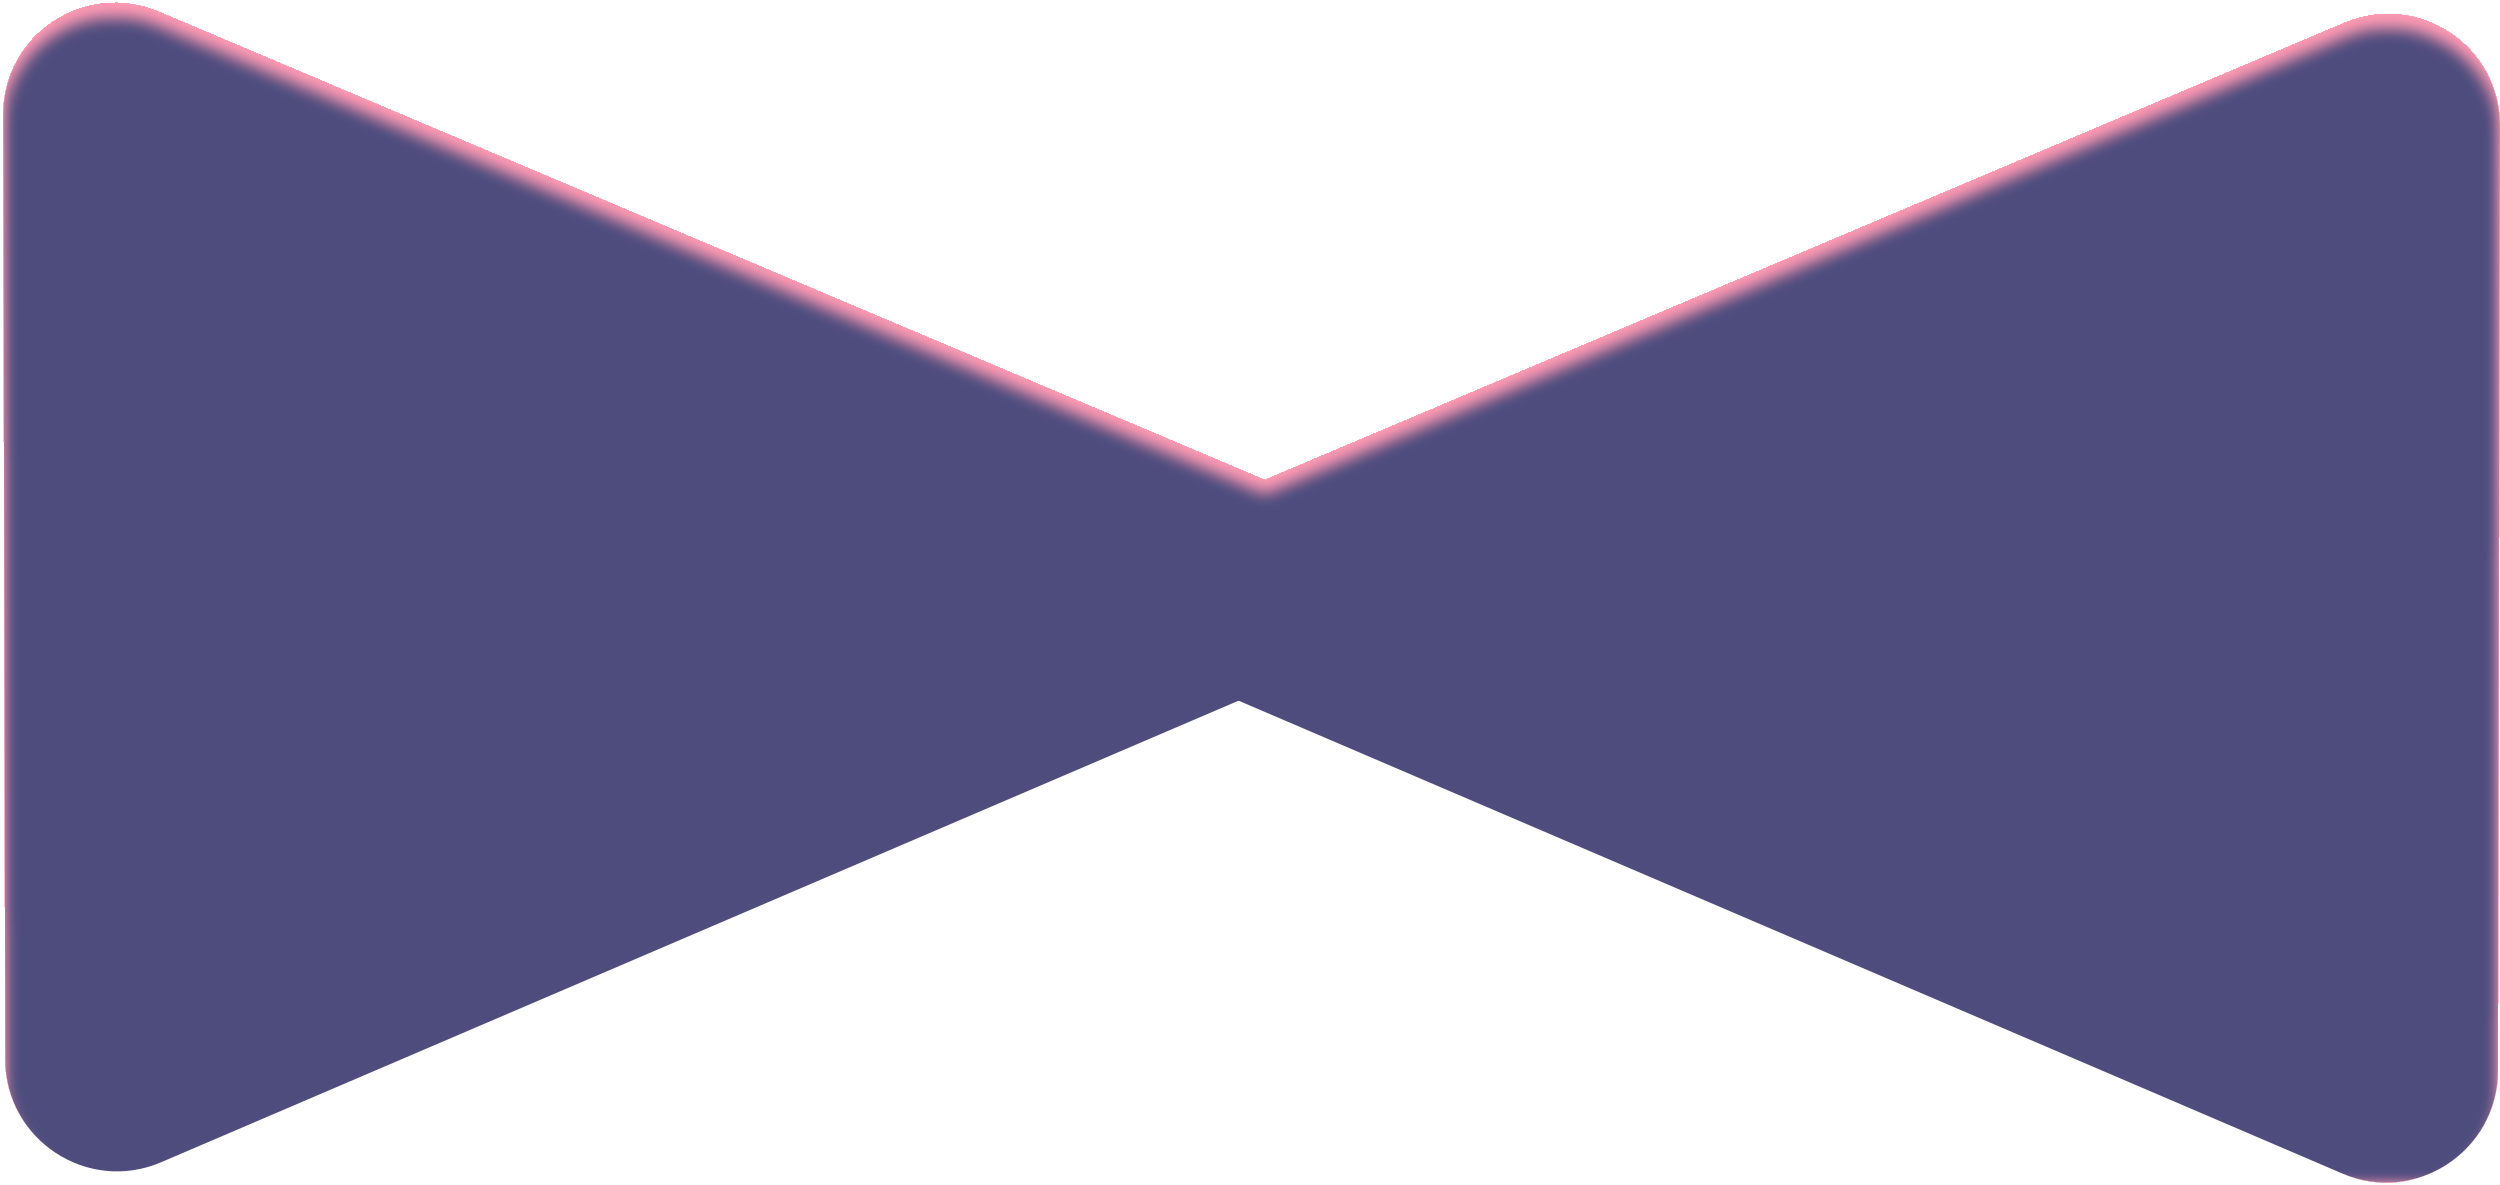
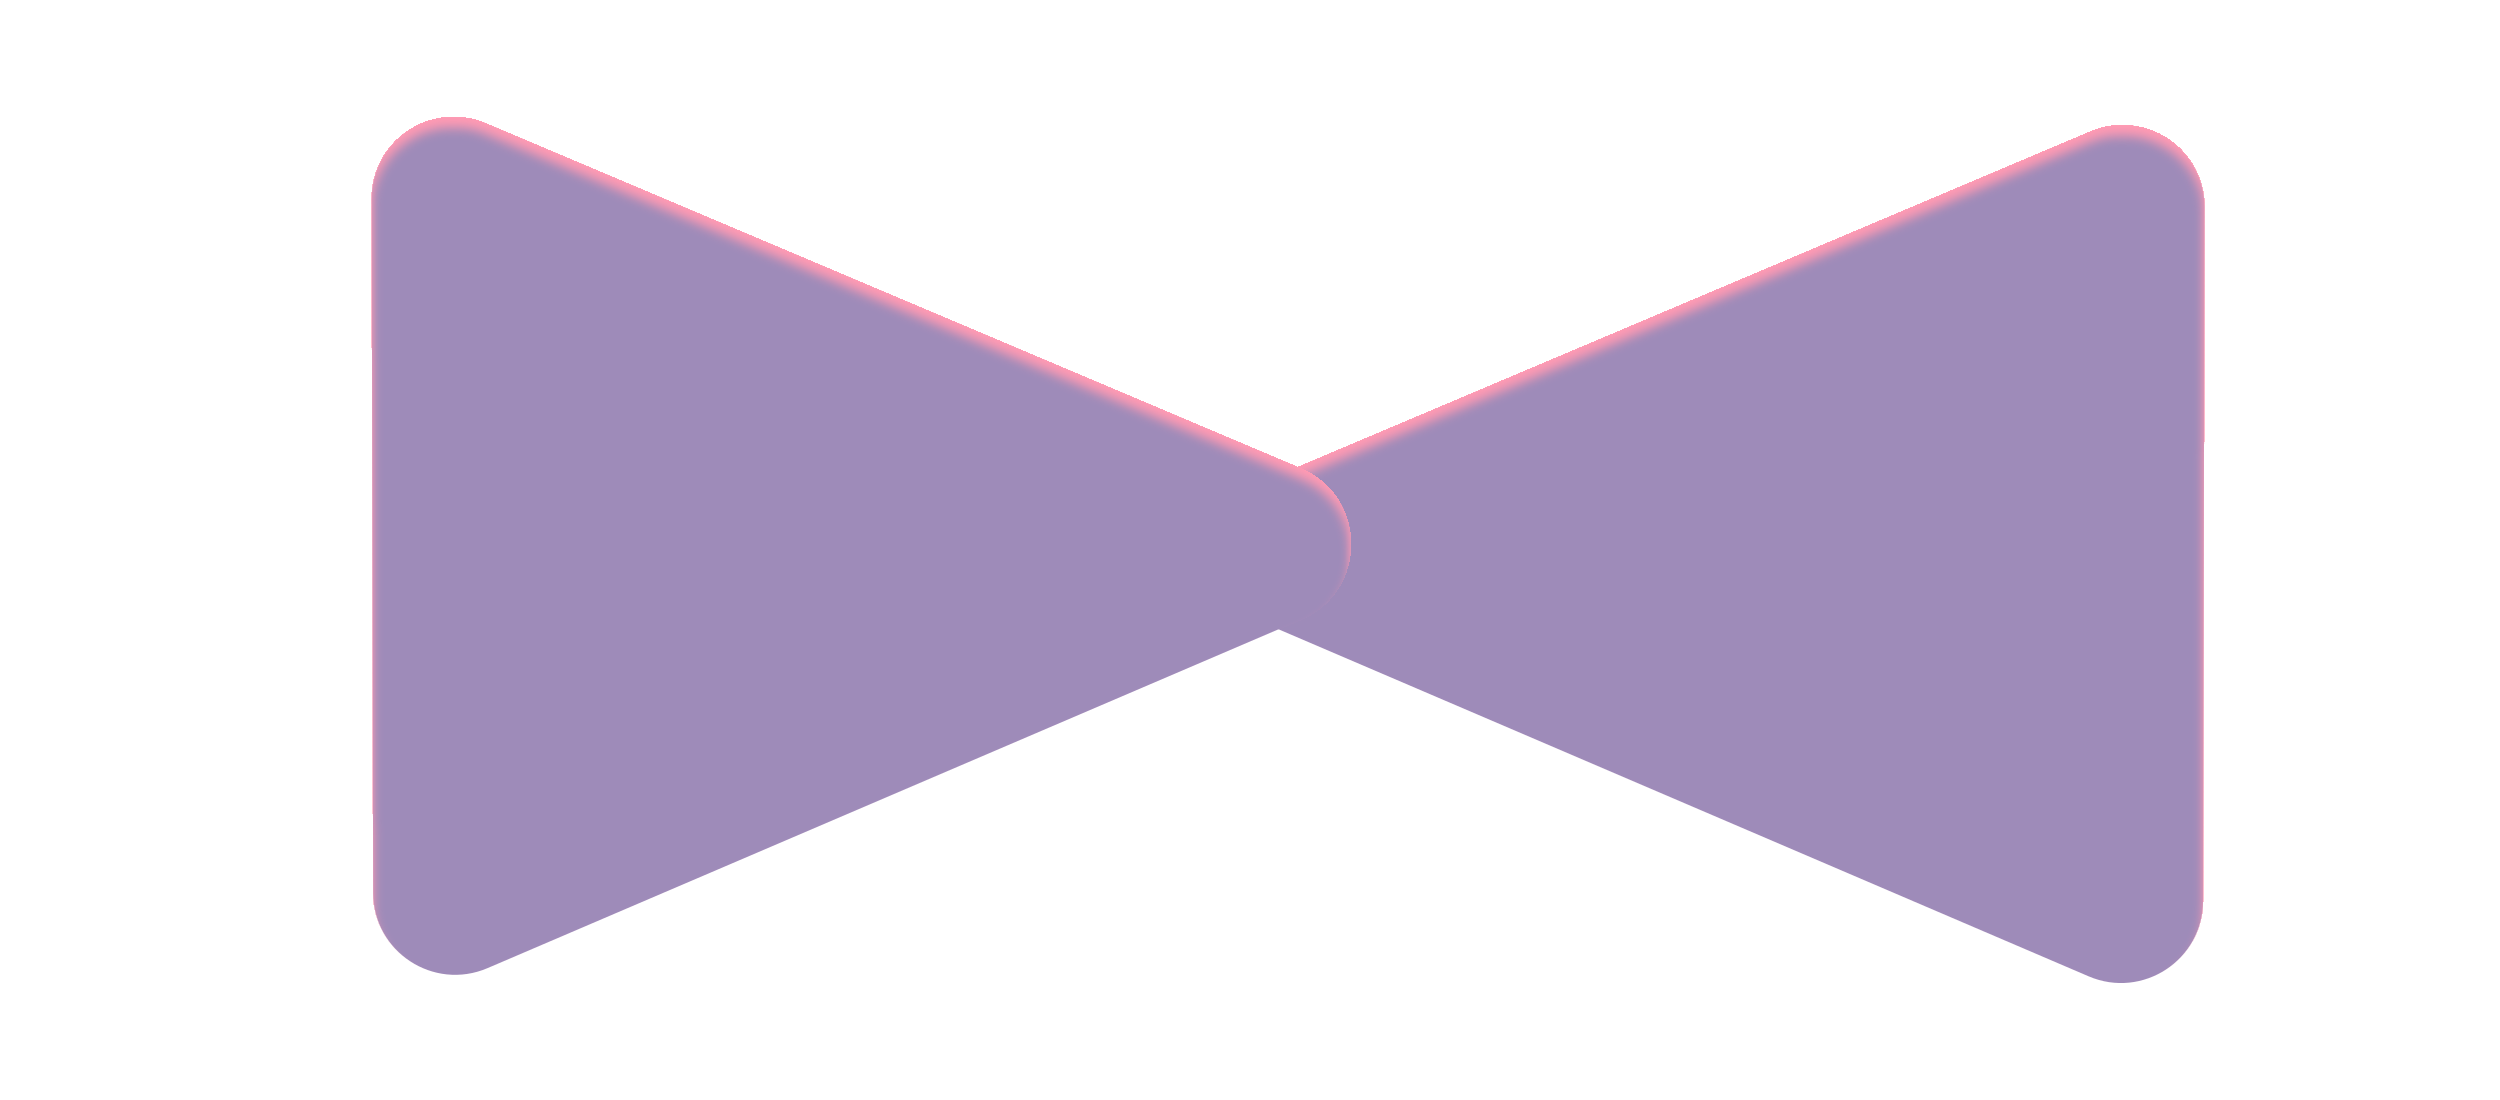
- <svg xmlns="http://www.w3.org/2000/svg" width="671" height="318" viewBox="0 0 671 318" fill="none">
-   <g filter="url(#filter0_i_1327_53177)">
-     <path d="M331.302 132.328C306.952 142.636 306.877 177.119 331.183 187.531L628.612 314.947C648.383 323.416 670.379 308.943 670.426 287.435L670.971 33.884C671.017 12.376 649.082 -2.192 629.276 6.192L331.302 132.328Z" fill="#4D4C7D" />
-     <path d="M340.553 129.328C364.903 139.636 364.977 174.119 340.671 184.531L43.242 311.947C23.472 320.416 1.475 305.943 1.429 284.435L0.884 30.884C0.838 9.376 22.772 -5.192 42.578 3.192L340.553 129.328Z" fill="#4D4C7D" />
+ <svg xmlns="http://www.w3.org/2000/svg" width="914" height="402" viewBox="0 0 914 402" fill="none">
+   <g filter="url(#filter0_i_1456_13959)">
+     <path d="M466.301 174.329C441.951 184.636 441.877 219.119 466.182 229.532L763.612 356.947C783.382 365.416 805.379 350.943 805.425 329.435L805.97 75.884C806.016 54.376 784.081 39.809 764.275 48.193L466.301 174.329Z" fill="#9E8BB9" />
+   </g>
+   <g filter="url(#filter1_i_1456_13959)">
+     <path d="M475.553 171.329C499.903 181.636 499.977 216.119 475.671 226.532L178.242 353.947C158.472 362.416 136.475 347.943 136.429 326.435L135.884 72.884C135.838 51.376 157.772 36.809 177.578 45.193L475.553 171.329Z" fill="#9E8BB9" />
  </g>
  <defs>
-     <filter id="filter0_i_1327_53177" x="0.884" y="0.787" width="670.087" height="320.615" filterUnits="userSpaceOnUse" color-interpolation-filters="sRGB">
+     <filter id="filter0_i_1456_13959" x="447.996" y="45.788" width="357.974" height="317.615" filterUnits="userSpaceOnUse" color-interpolation-filters="sRGB">
      <feFlood flood-opacity="0" result="BackgroundImageFix" />
      <feBlend mode="normal" in="SourceGraphic" in2="BackgroundImageFix" result="shape" />
      <feColorMatrix in="SourceAlpha" type="matrix" values="0 0 0 0 0 0 0 0 0 0 0 0 0 0 0 0 0 0 127 0" result="hardAlpha" />
      <feOffset dy="4" />
      <feGaussianBlur stdDeviation="2" />
      <feComposite in2="hardAlpha" operator="arithmetic" k2="-1" k3="1" />
      <feColorMatrix type="matrix" values="0 0 0 0 1 0 0 0 0 0.604 0 0 0 0 0.702 0 0 0 1 0" />
-       <feBlend mode="normal" in2="shape" result="effect1_innerShadow_1327_53177" />
+       <feBlend mode="normal" in2="shape" result="effect1_innerShadow_1456_13959" />
+     </filter>
+     <filter id="filter1_i_1456_13959" x="135.884" y="42.788" width="357.974" height="317.615" filterUnits="userSpaceOnUse" color-interpolation-filters="sRGB">
+       <feFlood flood-opacity="0" result="BackgroundImageFix" />
+       <feBlend mode="normal" in="SourceGraphic" in2="BackgroundImageFix" result="shape" />
+       <feColorMatrix in="SourceAlpha" type="matrix" values="0 0 0 0 0 0 0 0 0 0 0 0 0 0 0 0 0 0 127 0" result="hardAlpha" />
+       <feOffset dy="4" />
+       <feGaussianBlur stdDeviation="2" />
+       <feComposite in2="hardAlpha" operator="arithmetic" k2="-1" k3="1" />
+       <feColorMatrix type="matrix" values="0 0 0 0 1 0 0 0 0 0.604 0 0 0 0 0.702 0 0 0 1 0" />
+       <feBlend mode="normal" in2="shape" result="effect1_innerShadow_1456_13959" />
    </filter>
  </defs>
</svg>
